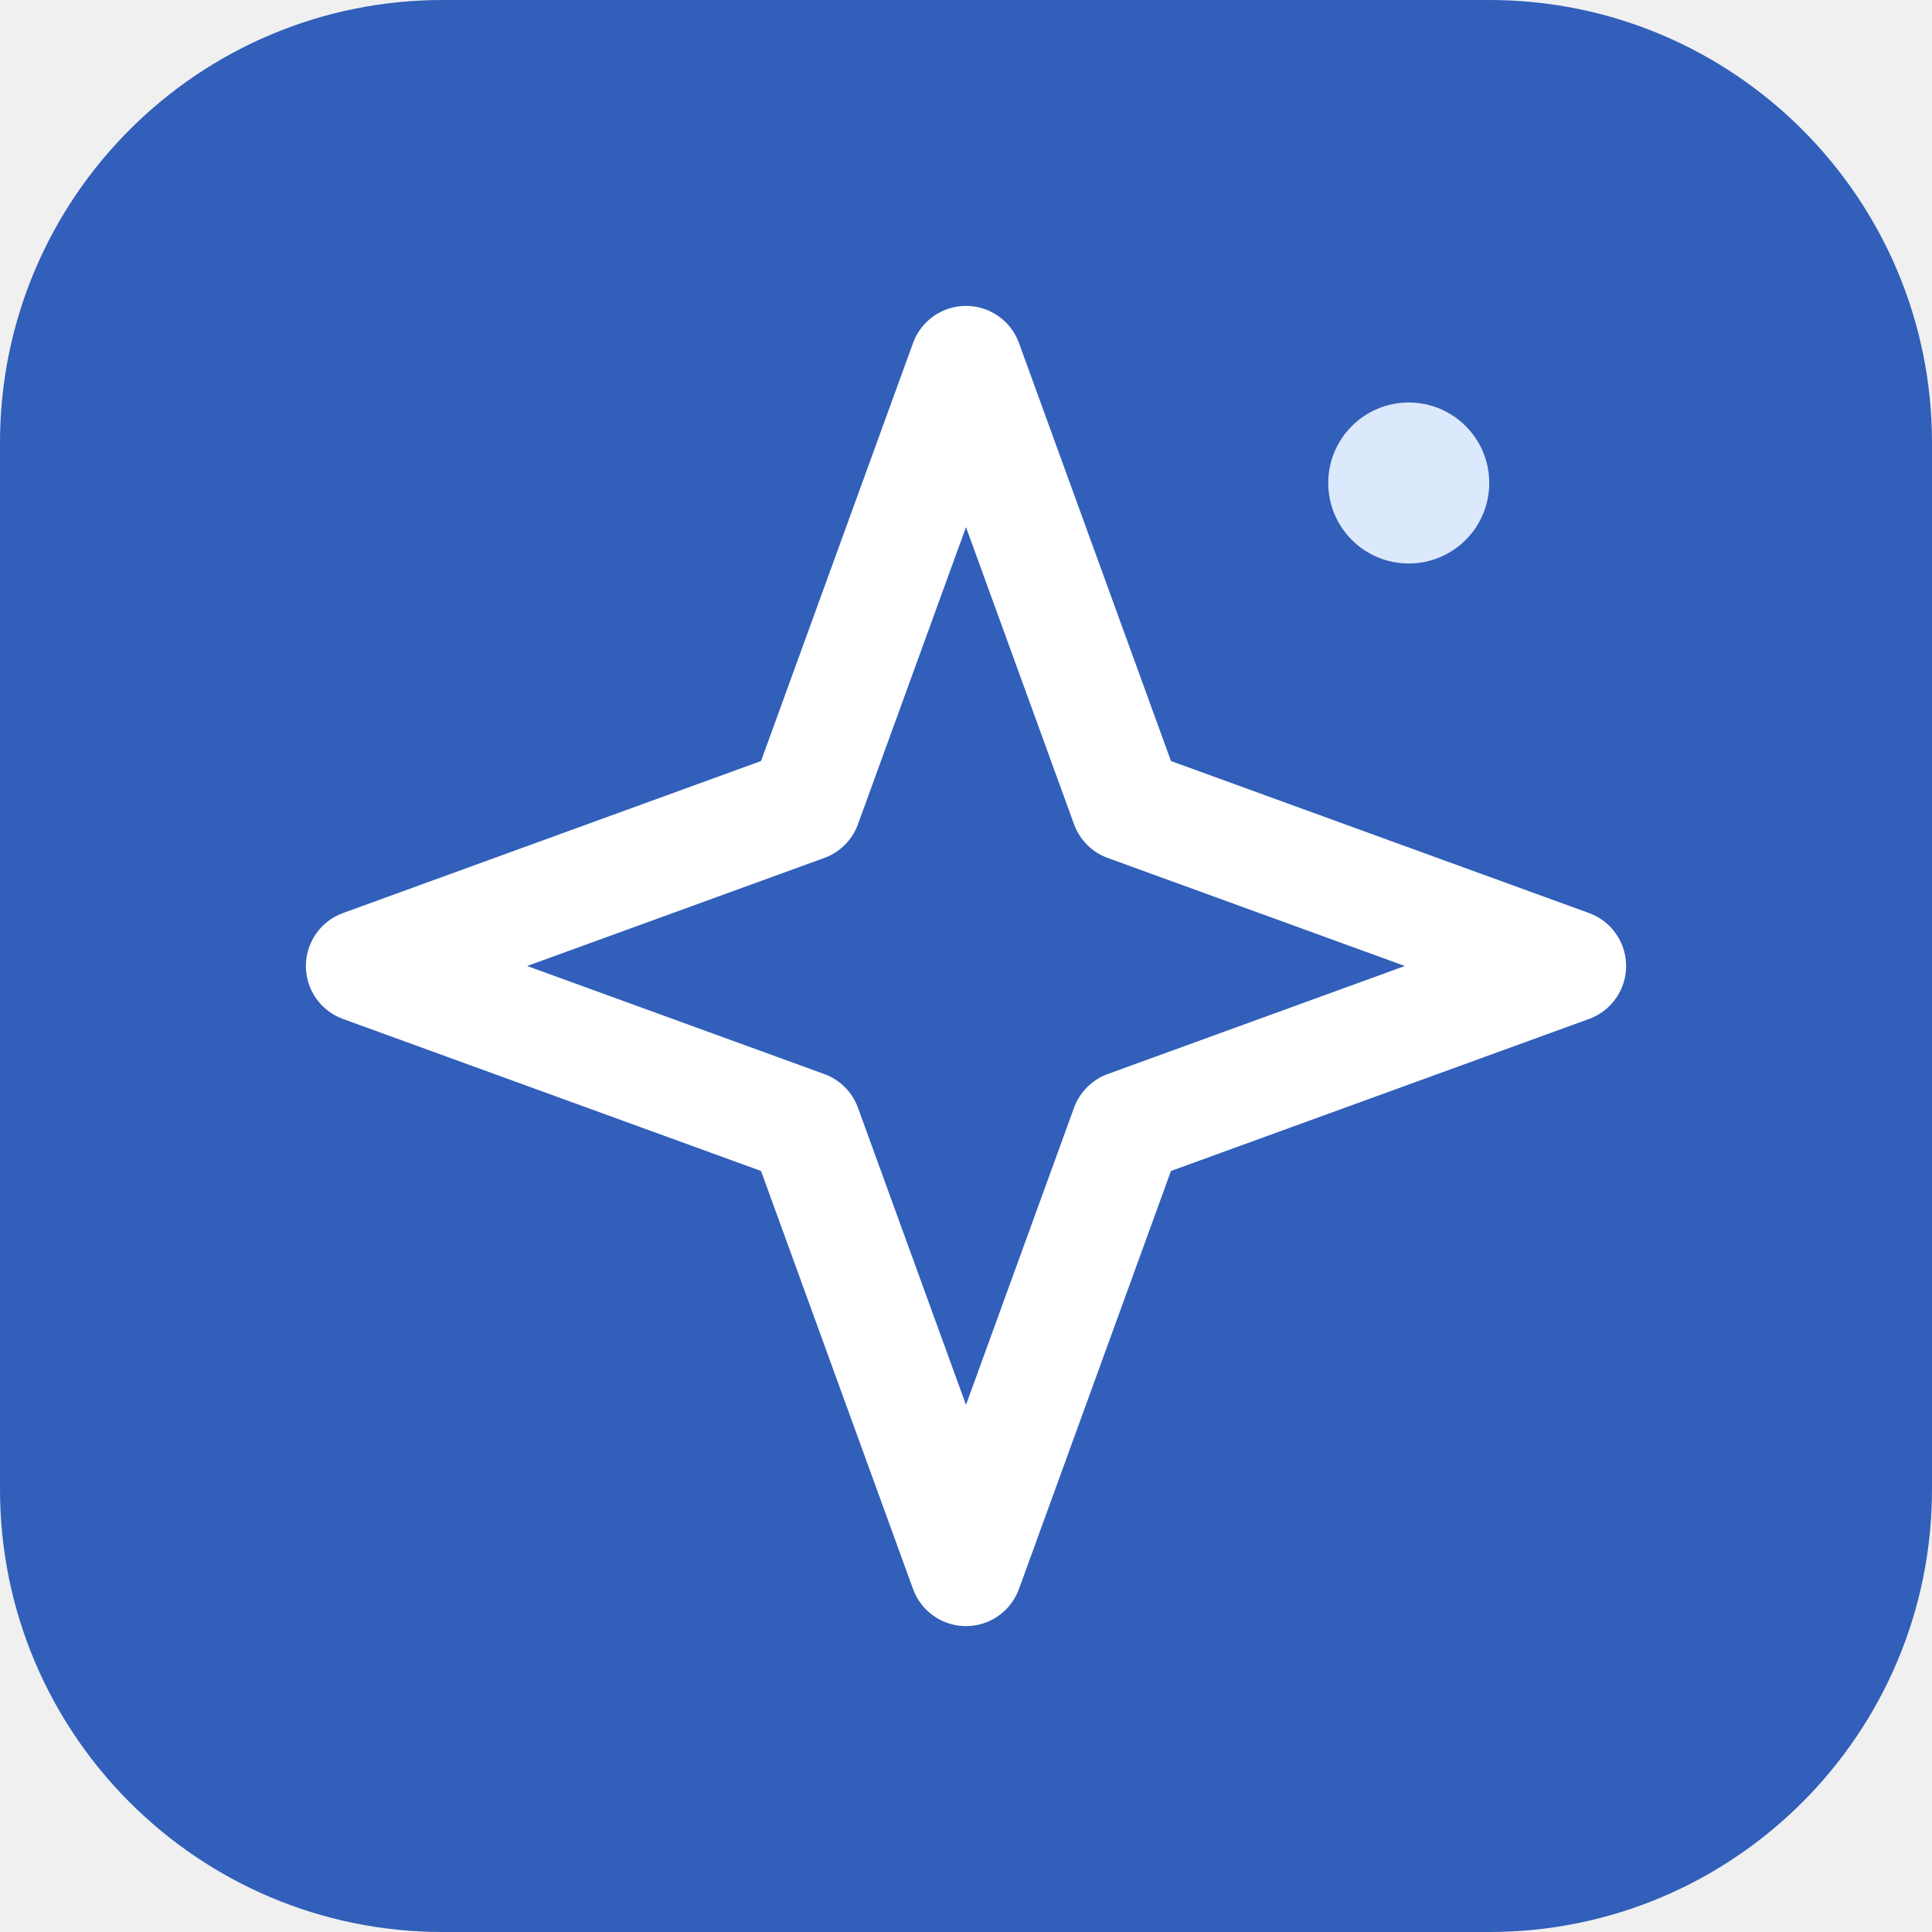
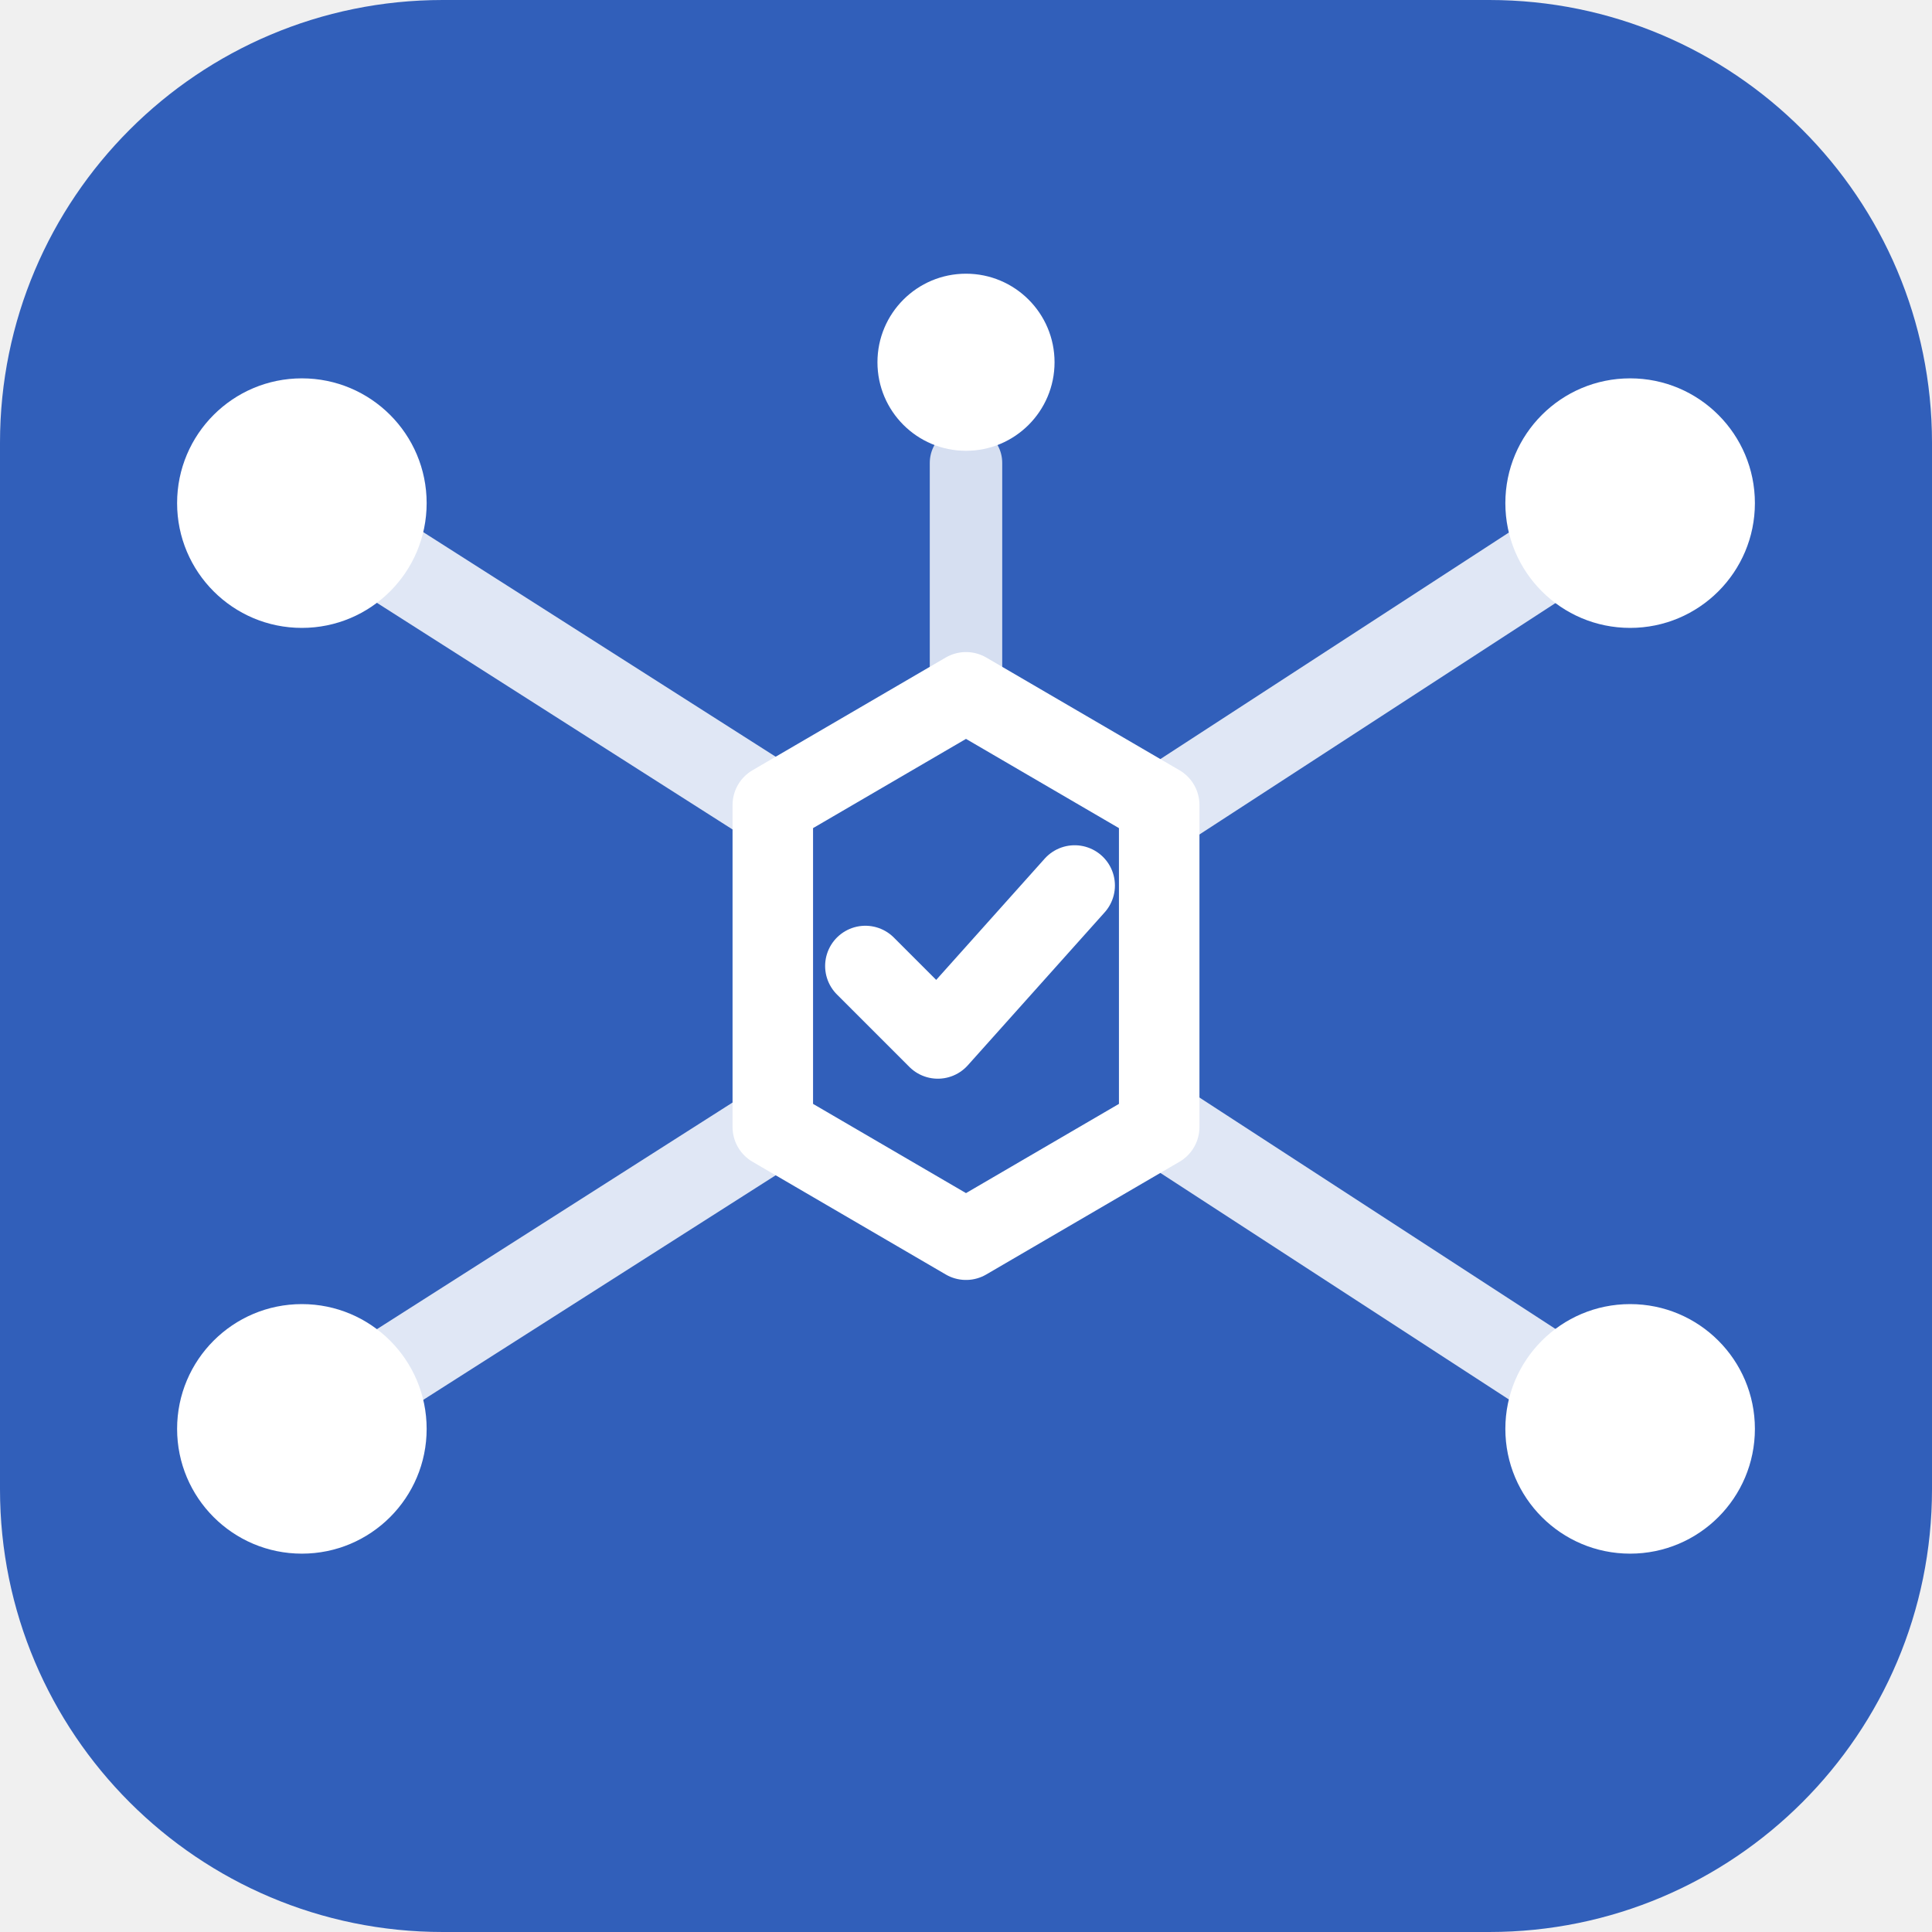
- <svg xmlns="http://www.w3.org/2000/svg" viewBox="0 0 48 48">
+ <svg xmlns="http://www.w3.org/2000/svg" viewBox="0 0 48 48" role="img" aria-label="AutoML Studio">
  <rect width="48" height="48" rx="11" fill="#315fba" />
-   <path d="M24 9 28 20 39 24 28 28 24 39 20 28 9 24 20 20Z" fill="none" stroke="#fff" stroke-width="2.8" stroke-linejoin="round" />
-   <circle cx="35" cy="12" r="2" fill="#dce8fb" />
+   <g fill="none" stroke="#fff" stroke-linecap="round" stroke-linejoin="round">
+     <path d="M9 13.5 19.2 20M9 34.5 19.2 28M29 20l10-6.5M29 28l10 6.5" stroke-width="2.1" opacity=".85" />
+     <path d="M19.2 20 24 17.2 28.8 20v8L24 30.8 19.2 28v-8Z" stroke-width="2" />
+     <path d="m21.5 24 1.8 1.8 3.4-3.8" stroke-width="2" />
+     <path d="M24 11.5v5.2" stroke-width="1.8" opacity=".8" />
+   </g>
+   <g fill="#fff">
+     <circle cx="7.5" cy="12.5" r="3.1" />
+     <circle cx="7.5" cy="35.5" r="3.1" />
+     <circle cx="40.5" cy="12.5" r="3.1" />
+     <circle cx="40.5" cy="35.5" r="3.1" />
+     <circle cx="24" cy="9" r="2.2" />
+   </g>
</svg>
